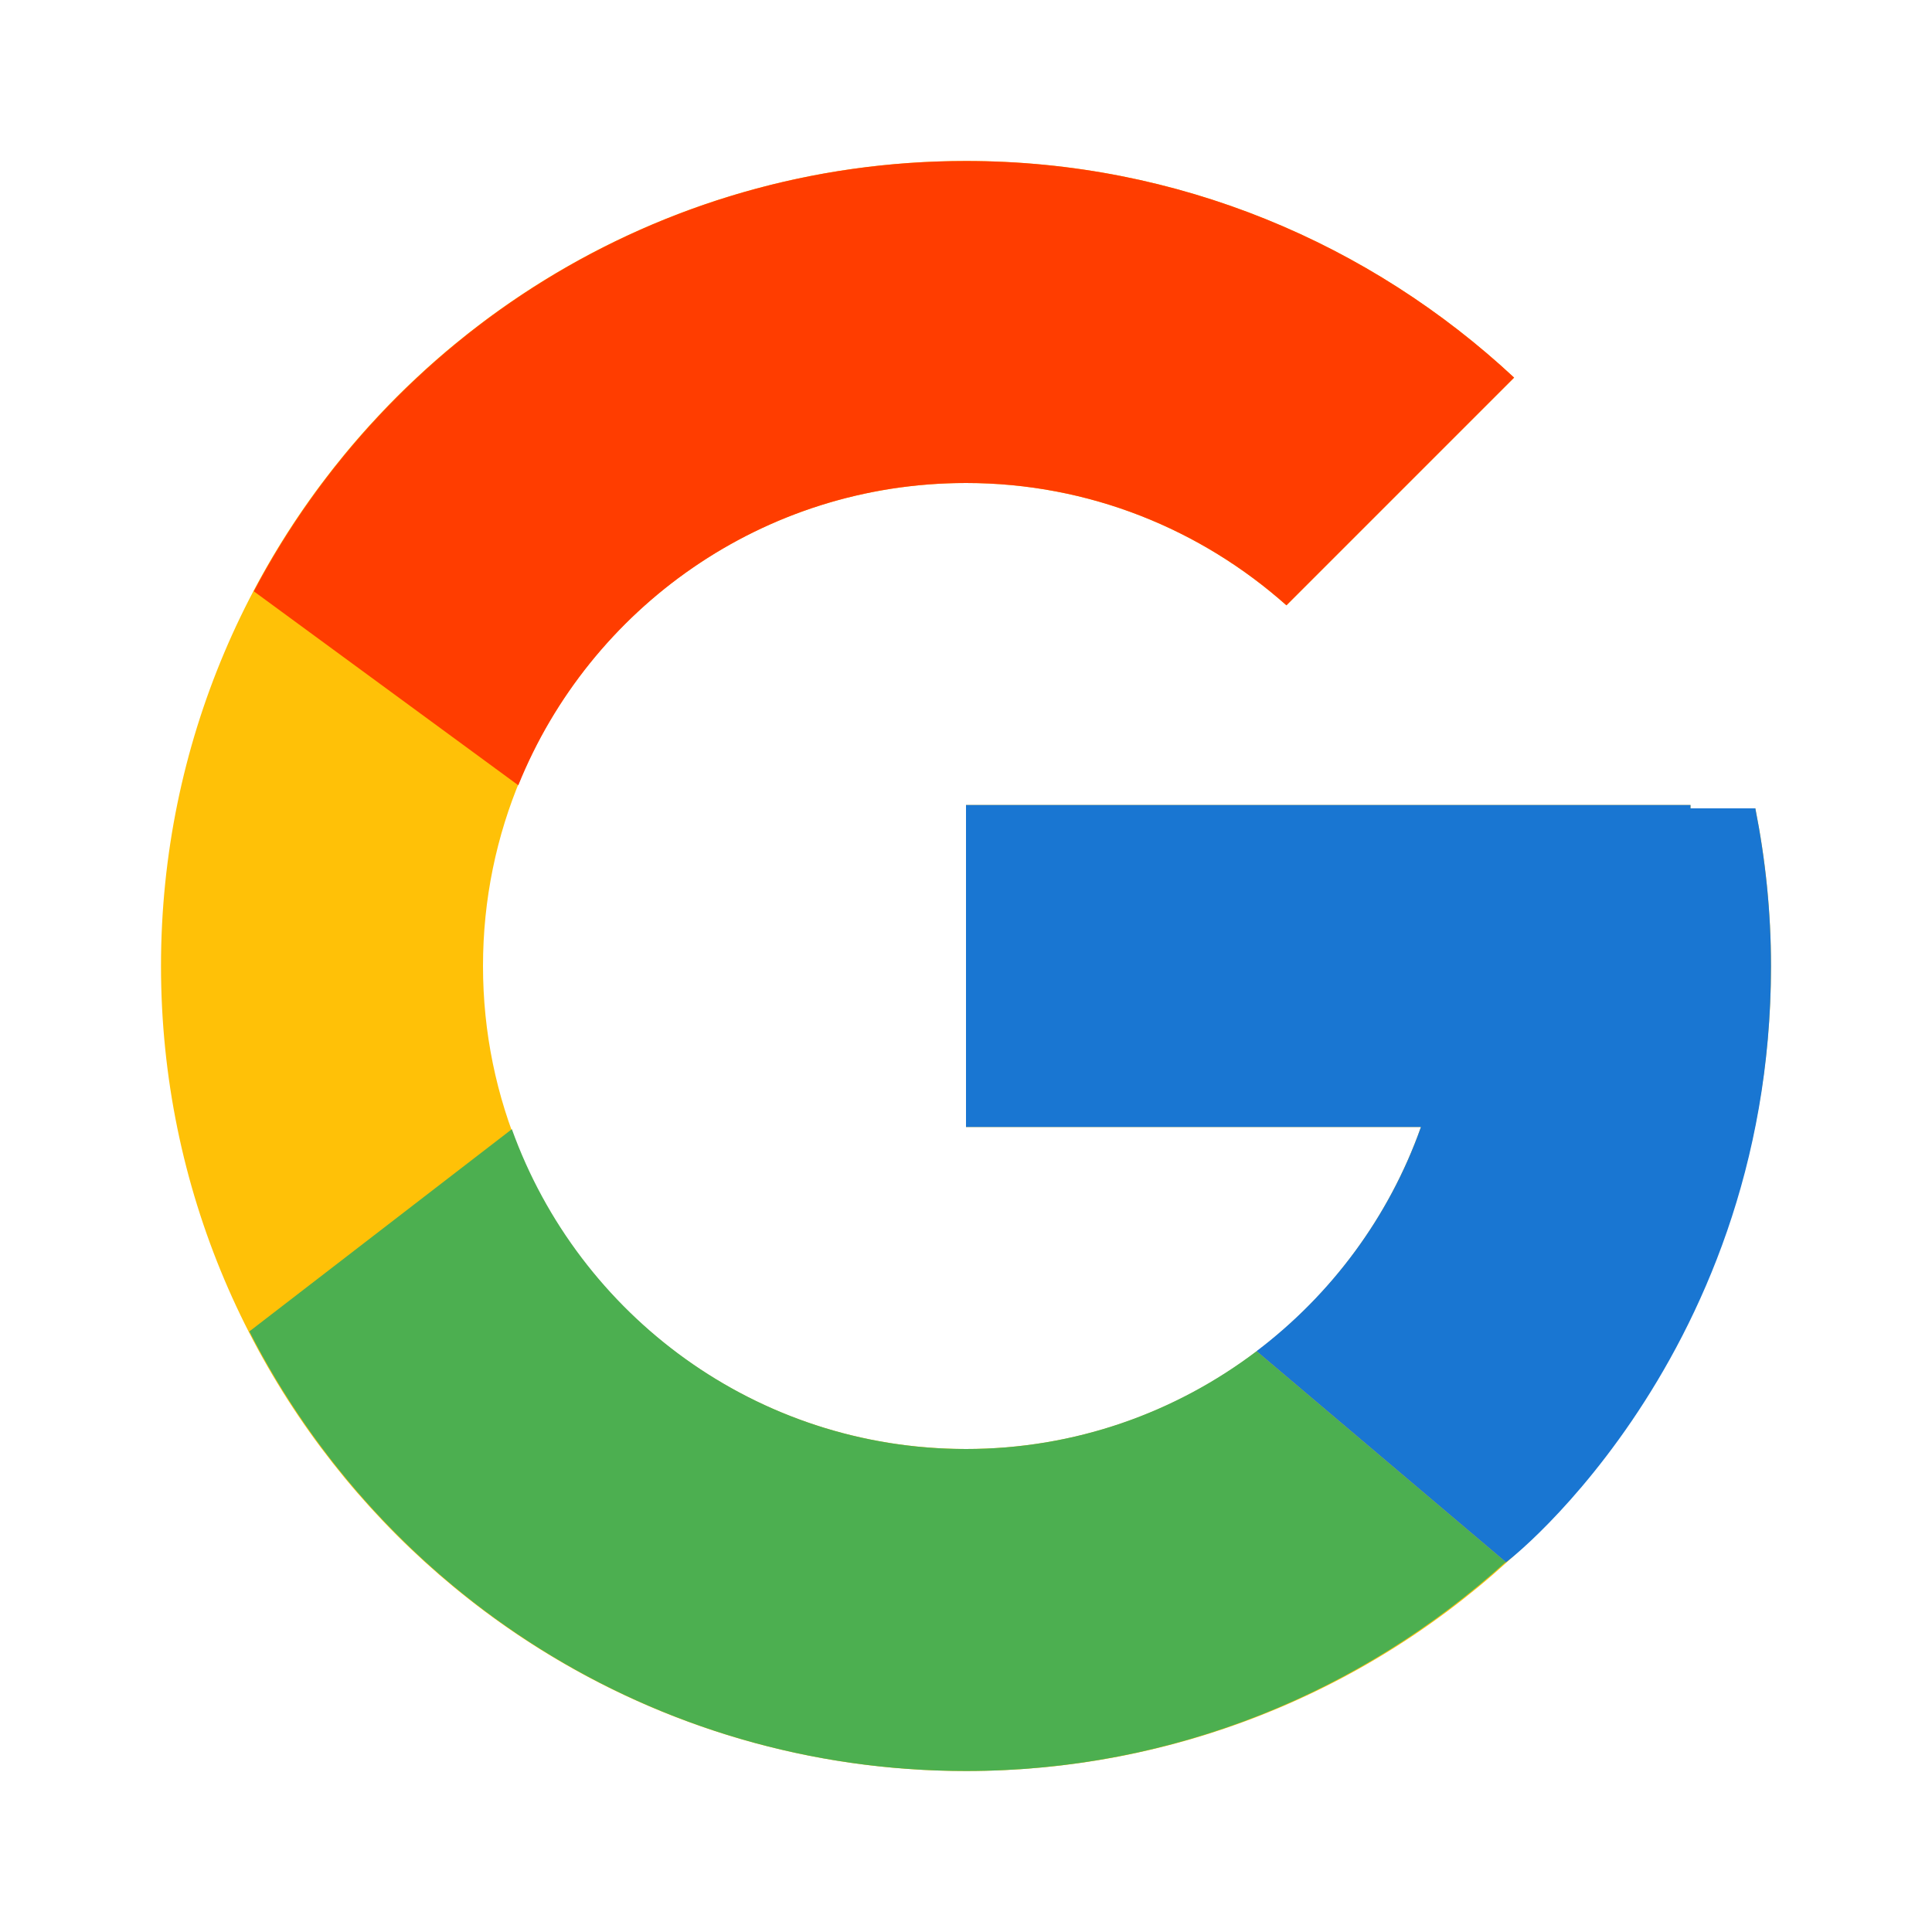
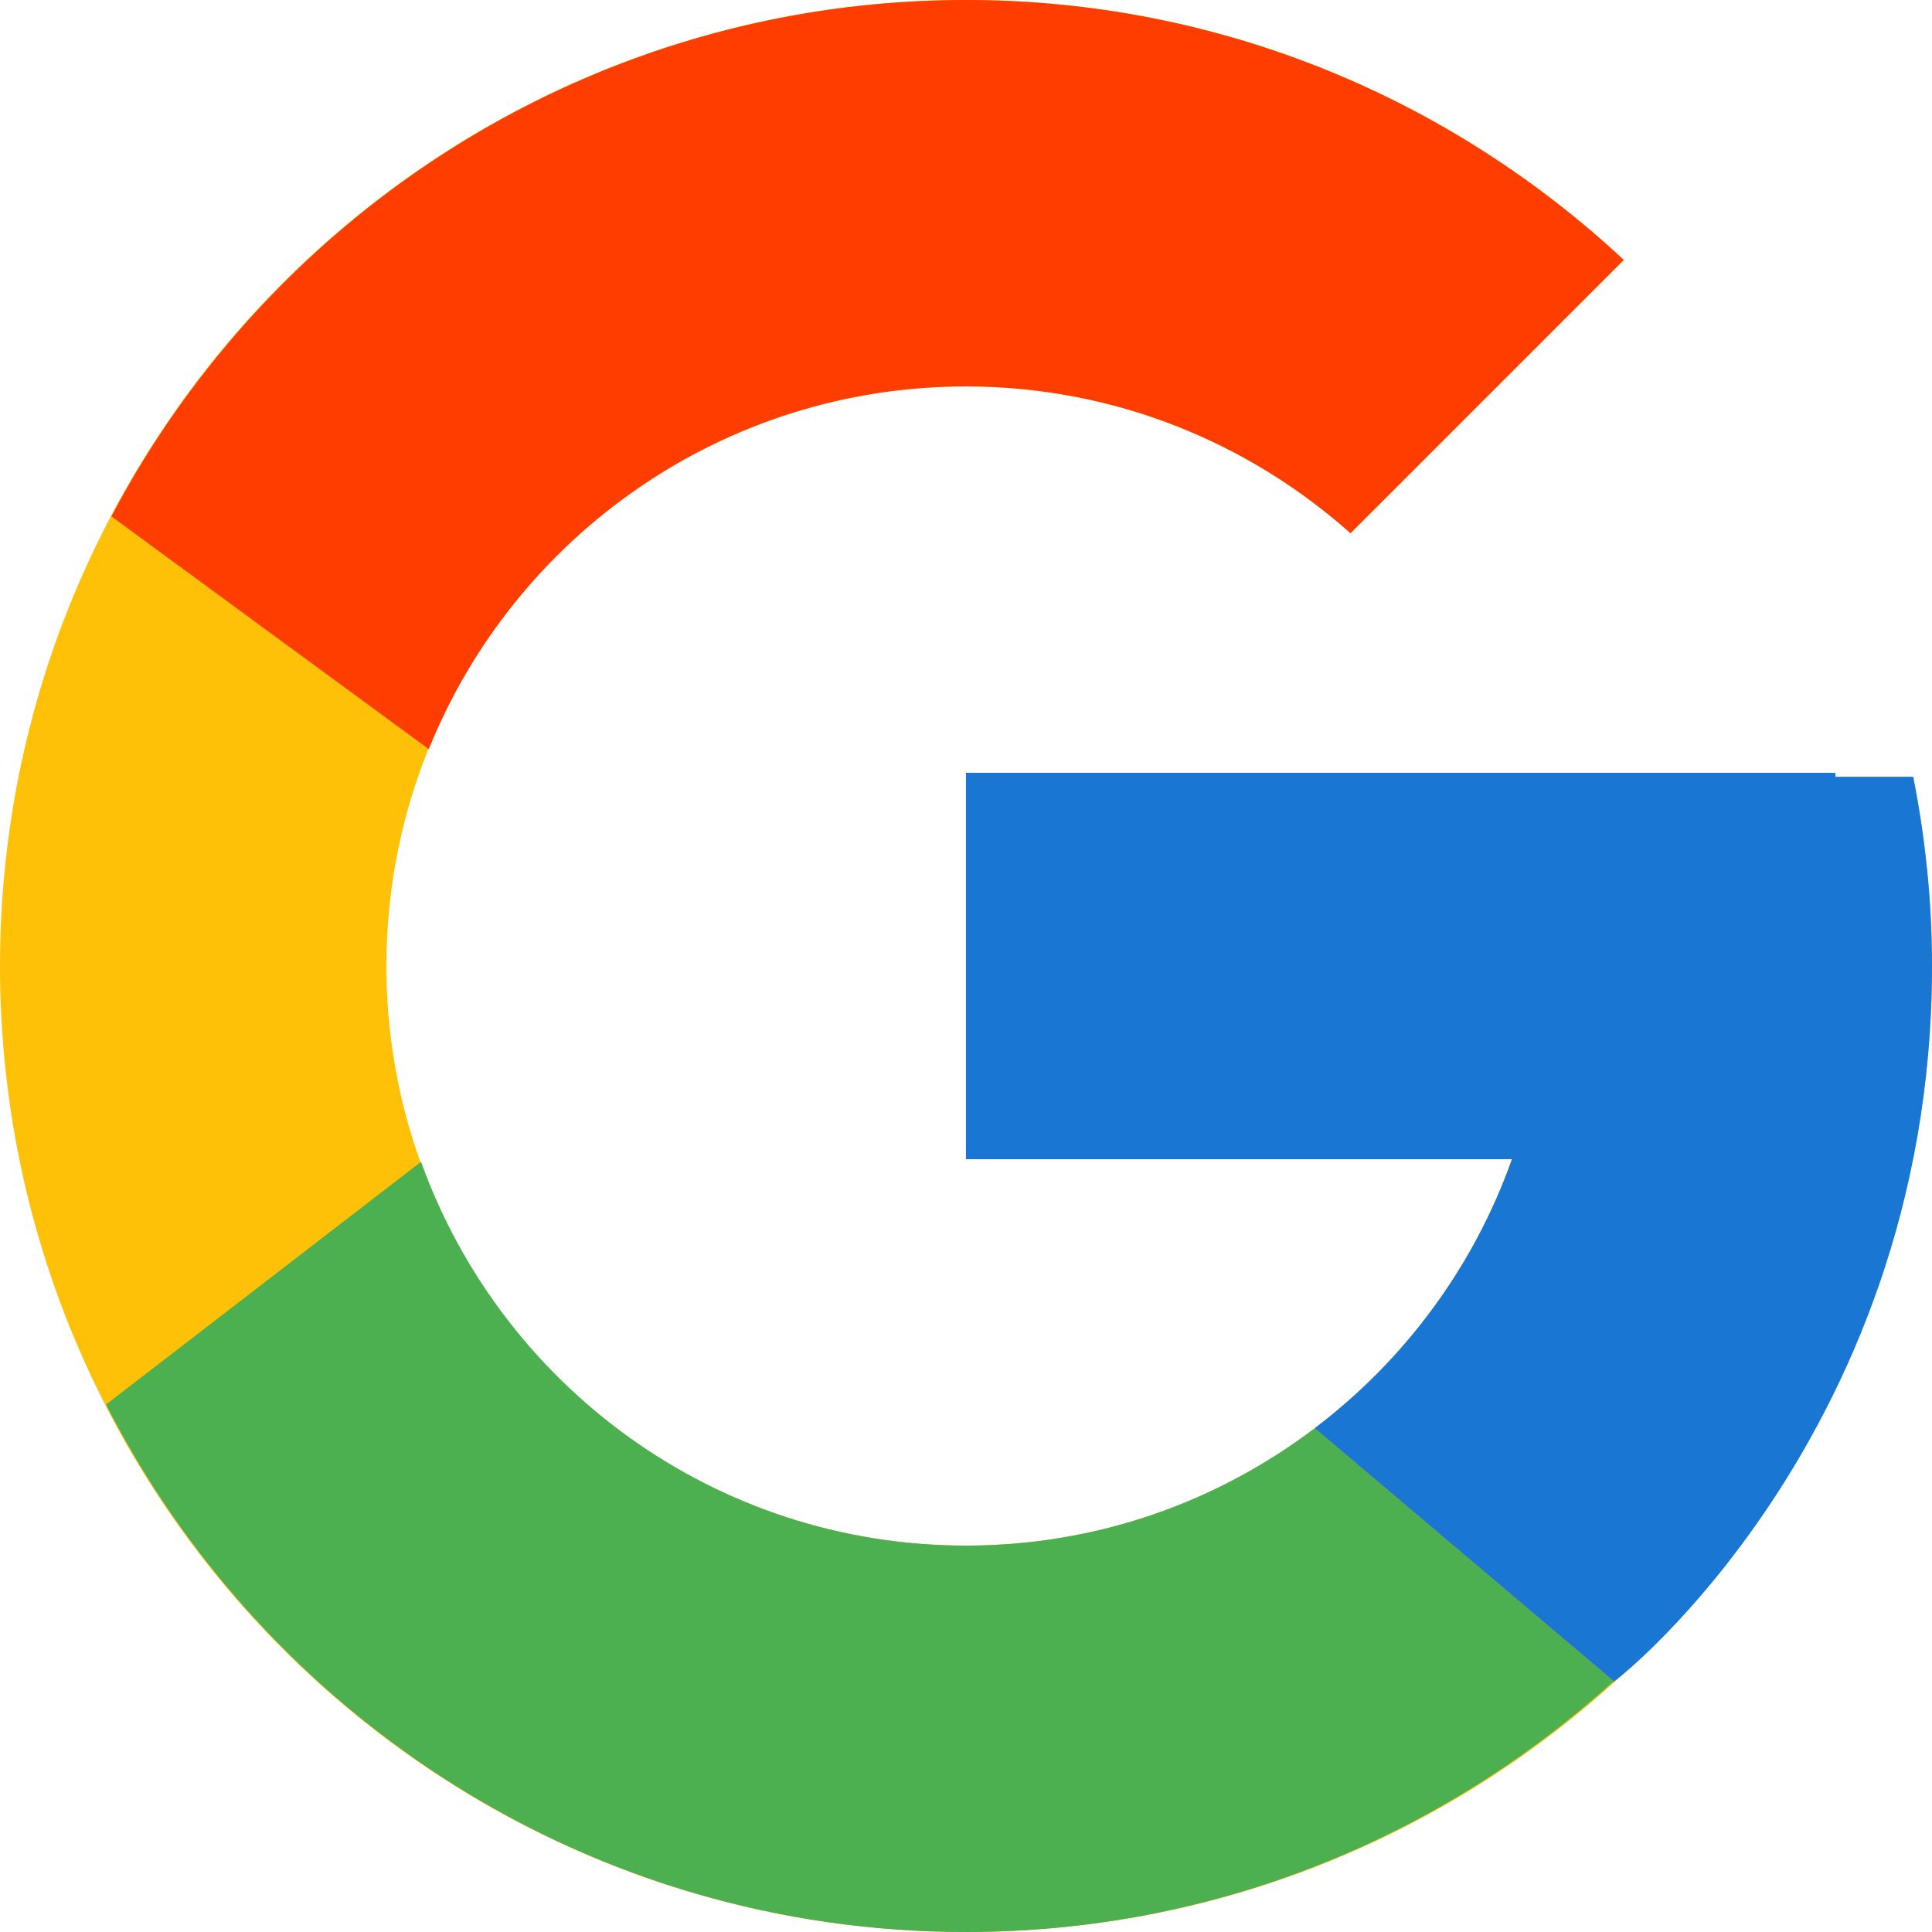
- <svg xmlns="http://www.w3.org/2000/svg" viewBox="0 0 48 48" width="48px" height="48px">
-   <path fill="#FFC107" d="M43.611,20.083H42V20H24v8h11.303c-1.649,4.657-6.08,8-11.303,8c-6.627,0-12-5.373-12-12c0-6.627,5.373-12,12-12c3.059,0,5.842,1.154,7.961,3.039l5.657-5.657C34.046,6.053,29.268,4,24,4C12.955,4,4,12.955,4,24c0,11.045,8.955,20,20,20c11.045,0,20-8.955,20-20C44,22.659,43.862,21.35,43.611,20.083z" />
-   <path fill="#FF3D00" d="M6.306,14.691l6.571,4.819C14.655,15.108,18.961,12,24,12c3.059,0,5.842,1.154,7.961,3.039l5.657-5.657C34.046,6.053,29.268,4,24,4C16.318,4,9.656,8.337,6.306,14.691z" />
-   <path fill="#4CAF50" d="M24,44c5.166,0,9.86-1.977,13.409-5.192l-6.19-5.238C29.211,35.091,26.715,36,24,36c-5.202,0-9.619-3.317-11.283-7.946l-6.522,5.025C9.505,39.556,16.227,44,24,44z" />
-   <path fill="#1976D2" d="M43.611,20.083H42V20H24v8h11.303c-0.792,2.237-2.231,4.166-4.087,5.571c0.001-0.001,0.002-0.001,0.003-0.002l6.19,5.238C36.971,39.205,44,34,44,24C44,22.659,43.862,21.35,43.611,20.083z" />
+ <svg xmlns="http://www.w3.org/2000/svg" viewBox="0,0,256,256" width="48px" height="48px" fill-rule="nonzero">
+   <g transform="translate(-25.6,-25.6) scale(1.2,1.2)">
+     <g fill="none" fill-rule="nonzero" stroke="none" stroke-width="1" stroke-linecap="butt" stroke-linejoin="miter" stroke-miterlimit="10" stroke-dasharray="" stroke-dashoffset="0" font-family="none" font-weight="none" font-size="none" text-anchor="none" style="mix-blend-mode: normal">
+       <g transform="scale(5.33333,5.33333)">
+         <path d="M43.611,20.083h-1.611v-0.083h-18v8h11.303c-1.649,4.657 -6.08,8 -11.303,8c-6.627,0 -12,-5.373 -12,-12c0,-6.627 5.373,-12 12,-12c3.059,0 5.842,1.154 7.961,3.039l5.657,-5.657c-3.572,-3.329 -8.35,-5.382 -13.618,-5.382c-11.045,0 -20,8.955 -20,20c0,11.045 8.955,20 20,20c11.045,0 20,-8.955 20,-20c0,-1.341 -0.138,-2.65 -0.389,-3.917z" fill="#ffc107" />
+         <path d="M6.306,14.691l6.571,4.819c1.778,-4.402 6.084,-7.51 11.123,-7.51c3.059,0 5.842,1.154 7.961,3.039l5.657,-5.657c-3.572,-3.329 -8.35,-5.382 -13.618,-5.382c-7.682,0 -14.344,4.337 -17.694,10.691z" fill="#ff3d00" />
+         <path d="M24,44c5.166,0 9.86,-1.977 13.409,-5.192l-6.19,-5.238c-2.008,1.521 -4.504,2.43 -7.219,2.43c-5.202,0 -9.619,-3.317 -11.283,-7.946l-6.522,5.025c3.31,6.477 10.032,10.921 17.805,10.921z" fill="#4caf50" />
+         <path d="M43.611,20.083h-1.611v-0.083h-18v8h11.303c-0.792,2.237 -2.231,4.166 -4.087,5.571c0.001,-0.001 0.002,-0.001 0.003,-0.002l6.19,5.238c-0.438,0.398 6.591,-4.807 6.591,-14.807c0,-1.341 -0.138,-2.65 -0.389,-3.917z" fill="#1976d2" />
+       </g>
+     </g>
+   </g>
</svg>
